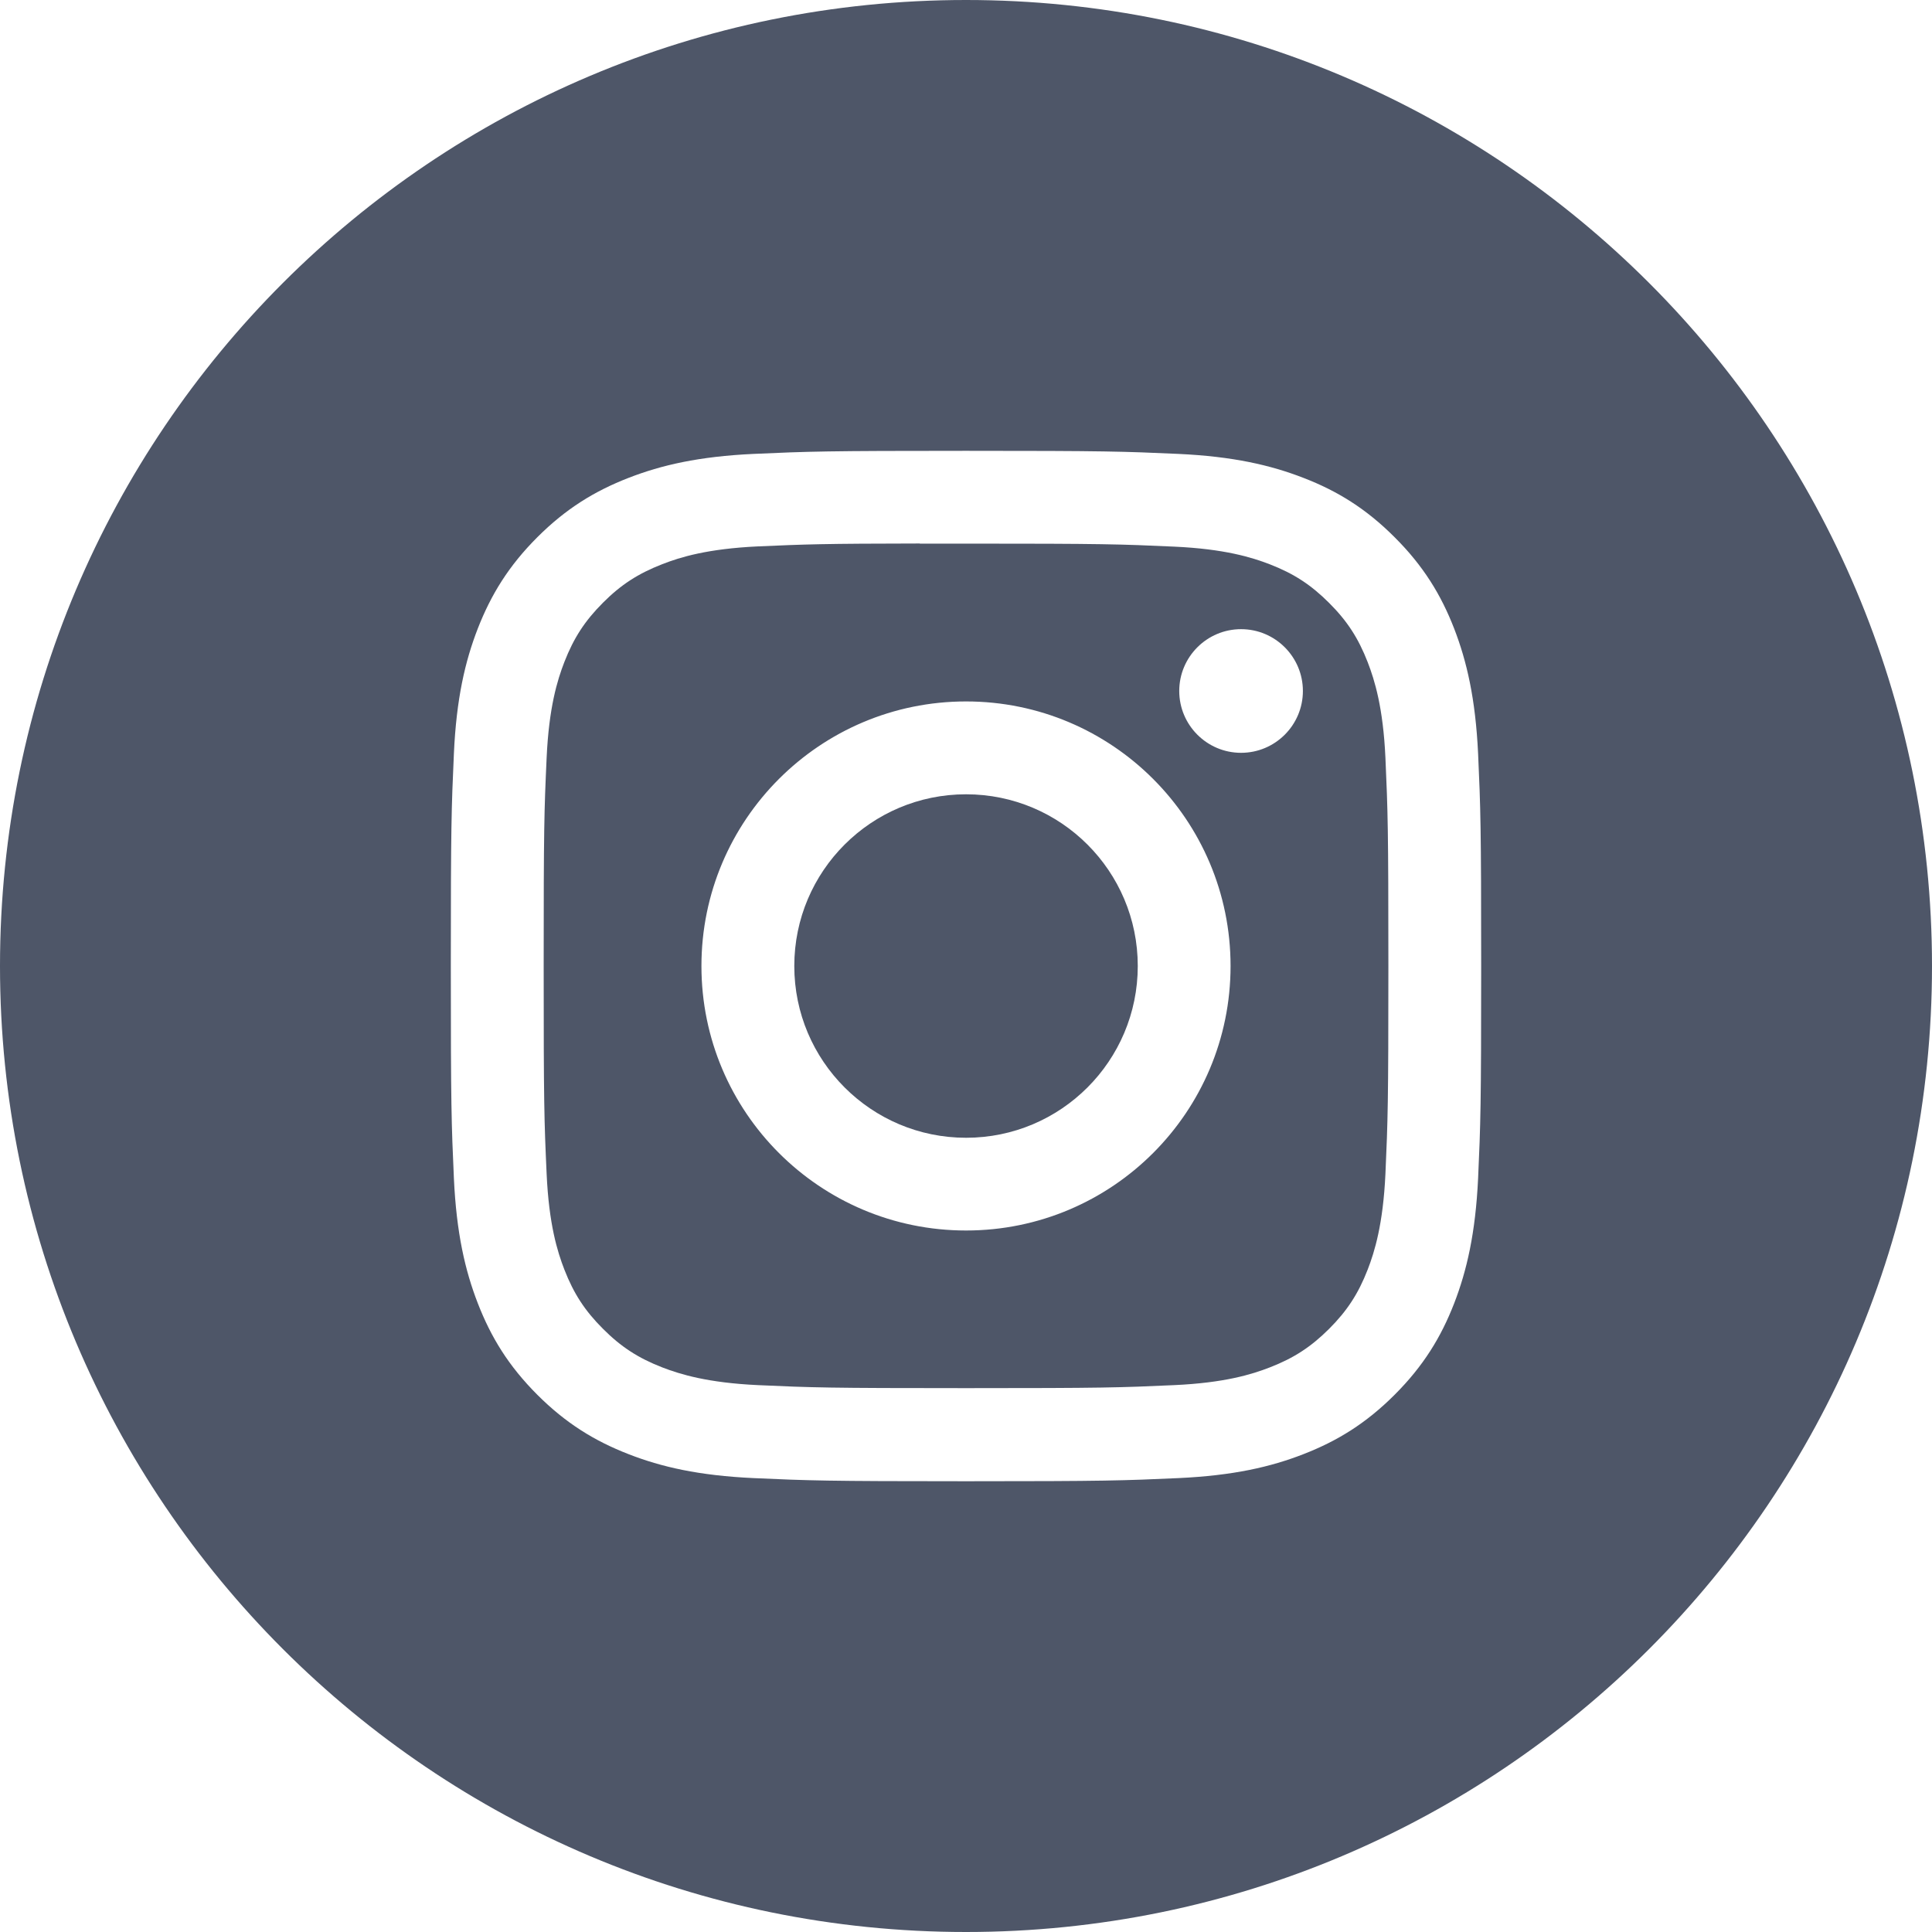
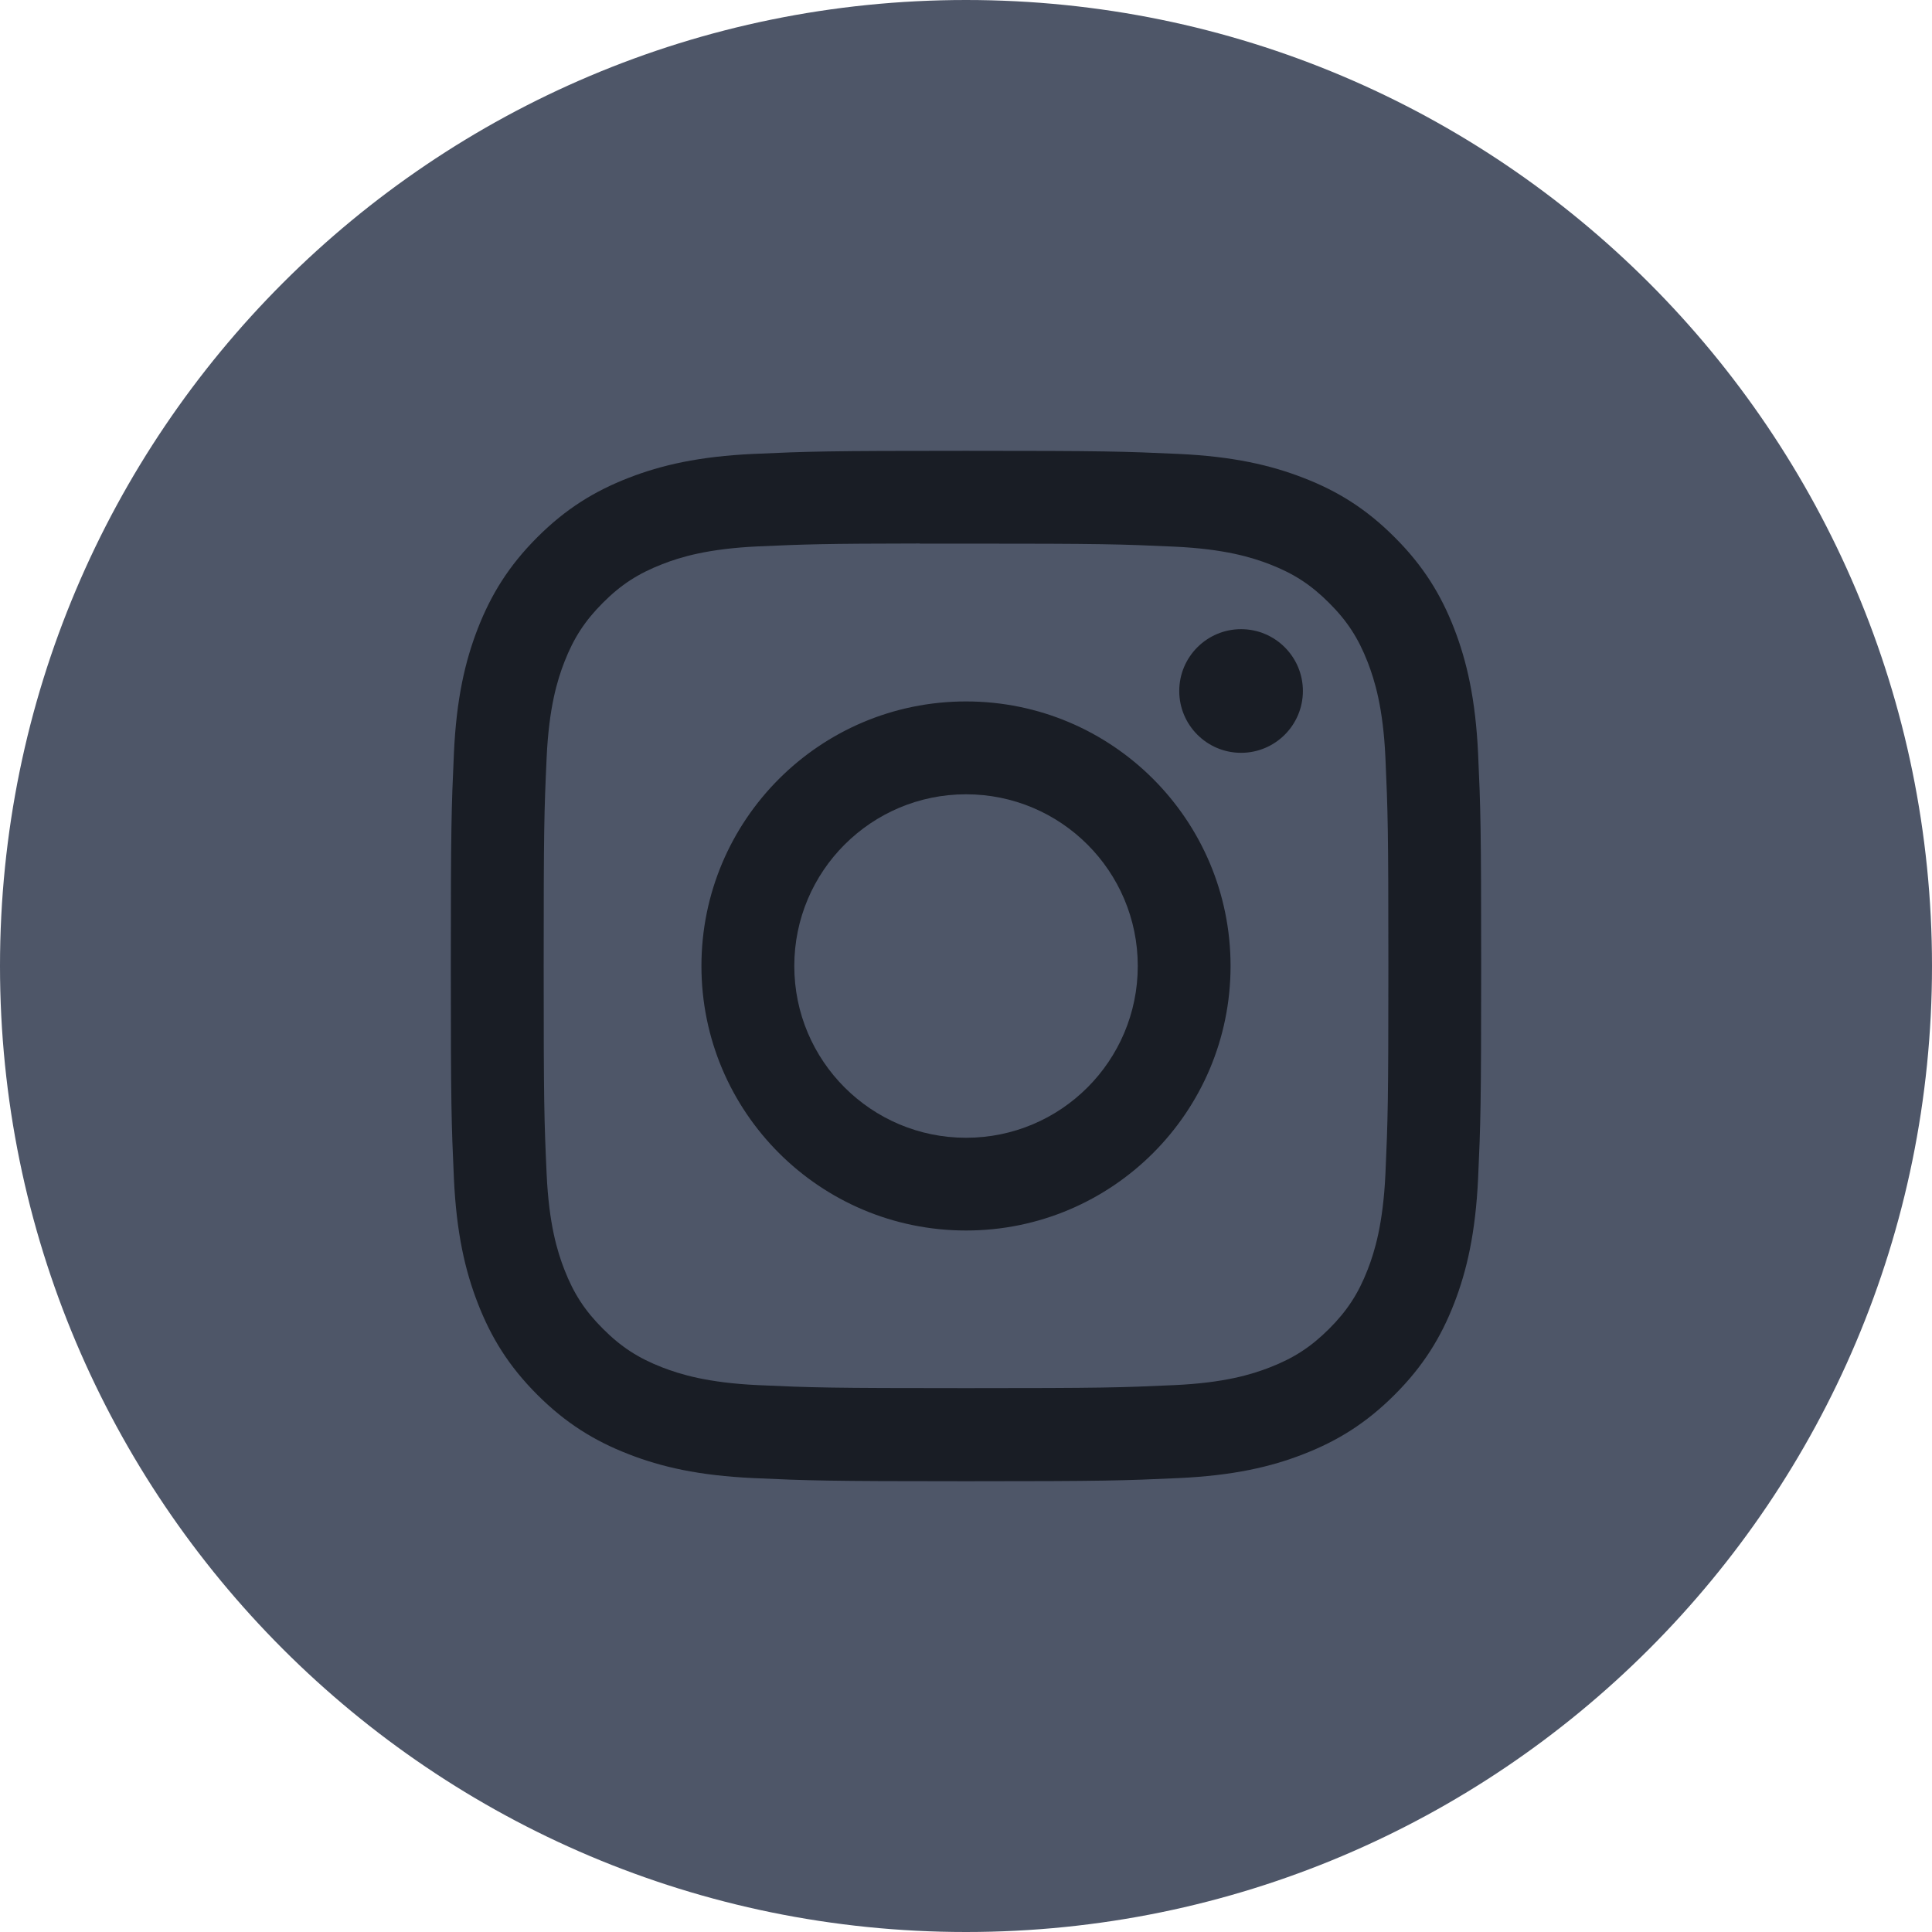
<svg xmlns="http://www.w3.org/2000/svg" width="32" height="32" viewBox="0 0 32 32" fill="none">
+   <rect x="6" y="6" width="21" height="20" fill="#191D25" />
  <path fill-rule="evenodd" clip-rule="evenodd" d="M16 0C7.163 0 0 7.163 0 16C0 24.837 7.163 32 16 32C24.837 32 32 24.837 32 16C32 7.163 24.837 0 16 0ZM12.482 7.518C13.392 7.477 13.683 7.467 16.001 7.467H15.998C18.316 7.467 18.606 7.477 19.516 7.518C20.425 7.56 21.045 7.704 21.589 7.915C22.151 8.132 22.626 8.424 23.1 8.899C23.575 9.373 23.867 9.849 24.085 10.41C24.295 10.953 24.439 11.573 24.482 12.482C24.523 13.392 24.533 13.683 24.533 16C24.533 18.318 24.523 18.608 24.482 19.518C24.439 20.426 24.295 21.046 24.085 21.589C23.867 22.15 23.575 22.626 23.1 23.101C22.626 23.575 22.151 23.867 21.59 24.085C21.047 24.297 20.426 24.44 19.518 24.482C18.607 24.523 18.317 24.534 16 24.534C13.682 24.534 13.392 24.523 12.481 24.482C11.573 24.44 10.953 24.297 10.41 24.085C9.849 23.867 9.373 23.575 8.899 23.101C8.424 22.626 8.133 22.15 7.915 21.589C7.704 21.046 7.56 20.426 7.518 19.518C7.477 18.608 7.467 18.318 7.467 16C7.467 13.683 7.477 13.392 7.518 12.481C7.559 11.573 7.703 10.953 7.914 10.41C8.133 9.849 8.425 9.373 8.899 8.899C9.374 8.424 9.85 8.133 10.411 7.915C10.954 7.704 11.574 7.56 12.482 7.518Z" fill="#4E5668" />
  <path fill-rule="evenodd" clip-rule="evenodd" d="M15.235 9.004C15.384 9.004 15.544 9.004 15.716 9.004L16.001 9.004C18.279 9.004 18.549 9.013 19.449 9.054C20.281 9.092 20.733 9.231 21.033 9.347C21.432 9.502 21.715 9.687 22.014 9.986C22.313 10.284 22.498 10.569 22.653 10.967C22.769 11.267 22.909 11.719 22.947 12.551C22.987 13.45 22.996 13.721 22.996 15.998C22.996 18.276 22.987 18.546 22.947 19.445C22.908 20.277 22.769 20.729 22.653 21.029C22.498 21.427 22.313 21.711 22.014 22.01C21.715 22.308 21.432 22.493 21.033 22.648C20.733 22.765 20.281 22.904 19.449 22.942C18.549 22.983 18.279 22.992 16.001 22.992C13.722 22.992 13.452 22.983 12.553 22.942C11.721 22.903 11.269 22.764 10.968 22.648C10.57 22.493 10.285 22.308 9.987 22.009C9.688 21.711 9.503 21.427 9.348 21.029C9.231 20.728 9.092 20.277 9.054 19.445C9.013 18.545 9.005 18.275 9.005 15.996C9.005 13.717 9.013 13.448 9.054 12.549C9.092 11.717 9.231 11.265 9.348 10.964C9.503 10.566 9.688 10.282 9.987 9.983C10.285 9.684 10.57 9.5 10.968 9.345C11.269 9.227 11.721 9.089 12.553 9.05C13.34 9.015 13.645 9.004 15.235 9.002V9.004ZM20.556 10.421C19.991 10.421 19.532 10.88 19.532 11.445C19.532 12.01 19.991 12.469 20.556 12.469C21.121 12.469 21.58 12.01 21.58 11.445C21.58 10.88 21.121 10.421 20.556 10.421V10.421ZM11.618 16C11.618 13.58 13.581 11.618 16.001 11.618C18.421 11.618 20.382 13.58 20.382 16C20.382 18.42 18.421 20.381 16.001 20.381C13.581 20.381 11.618 18.42 11.618 16Z" fill="#4E5668" />
  <path fill-rule="evenodd" clip-rule="evenodd" d="M16.001 13.156C17.572 13.156 18.845 14.429 18.845 16C18.845 17.571 17.572 18.845 16.001 18.845C14.43 18.845 13.156 17.571 13.156 16C13.156 14.429 14.43 13.156 16.001 13.156V13.156Z" fill="#4E5668" />
</svg>
